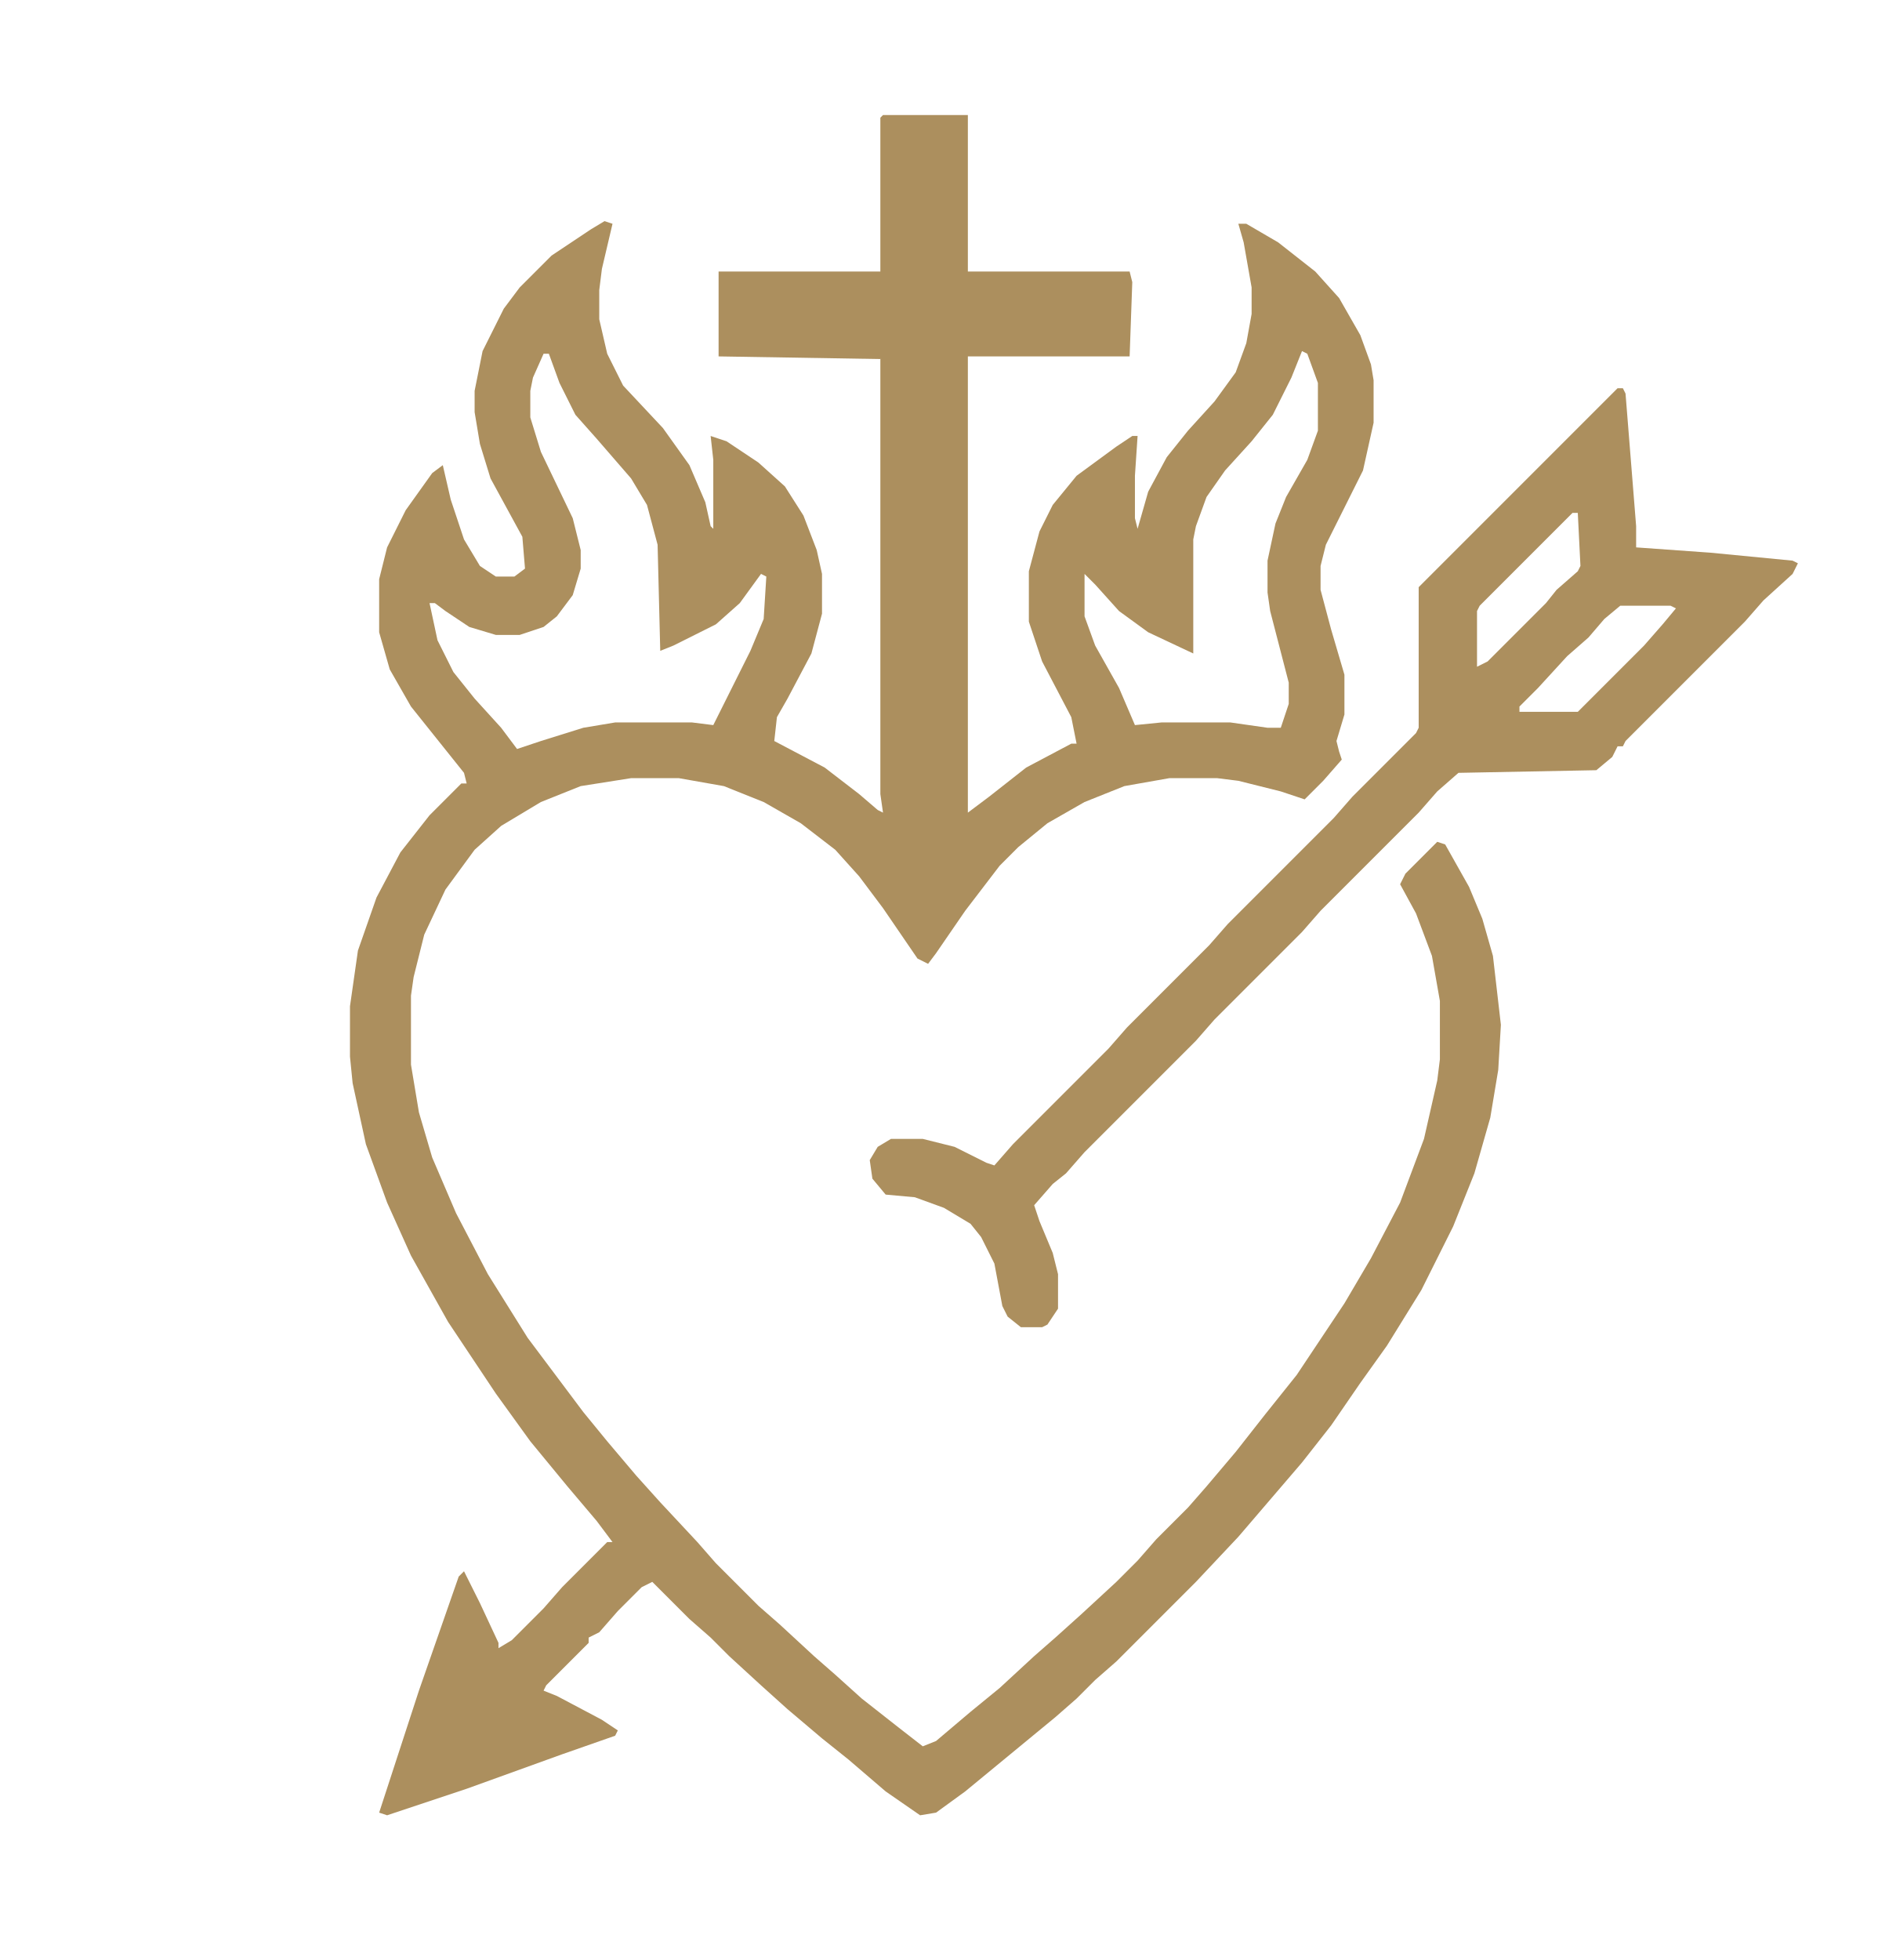
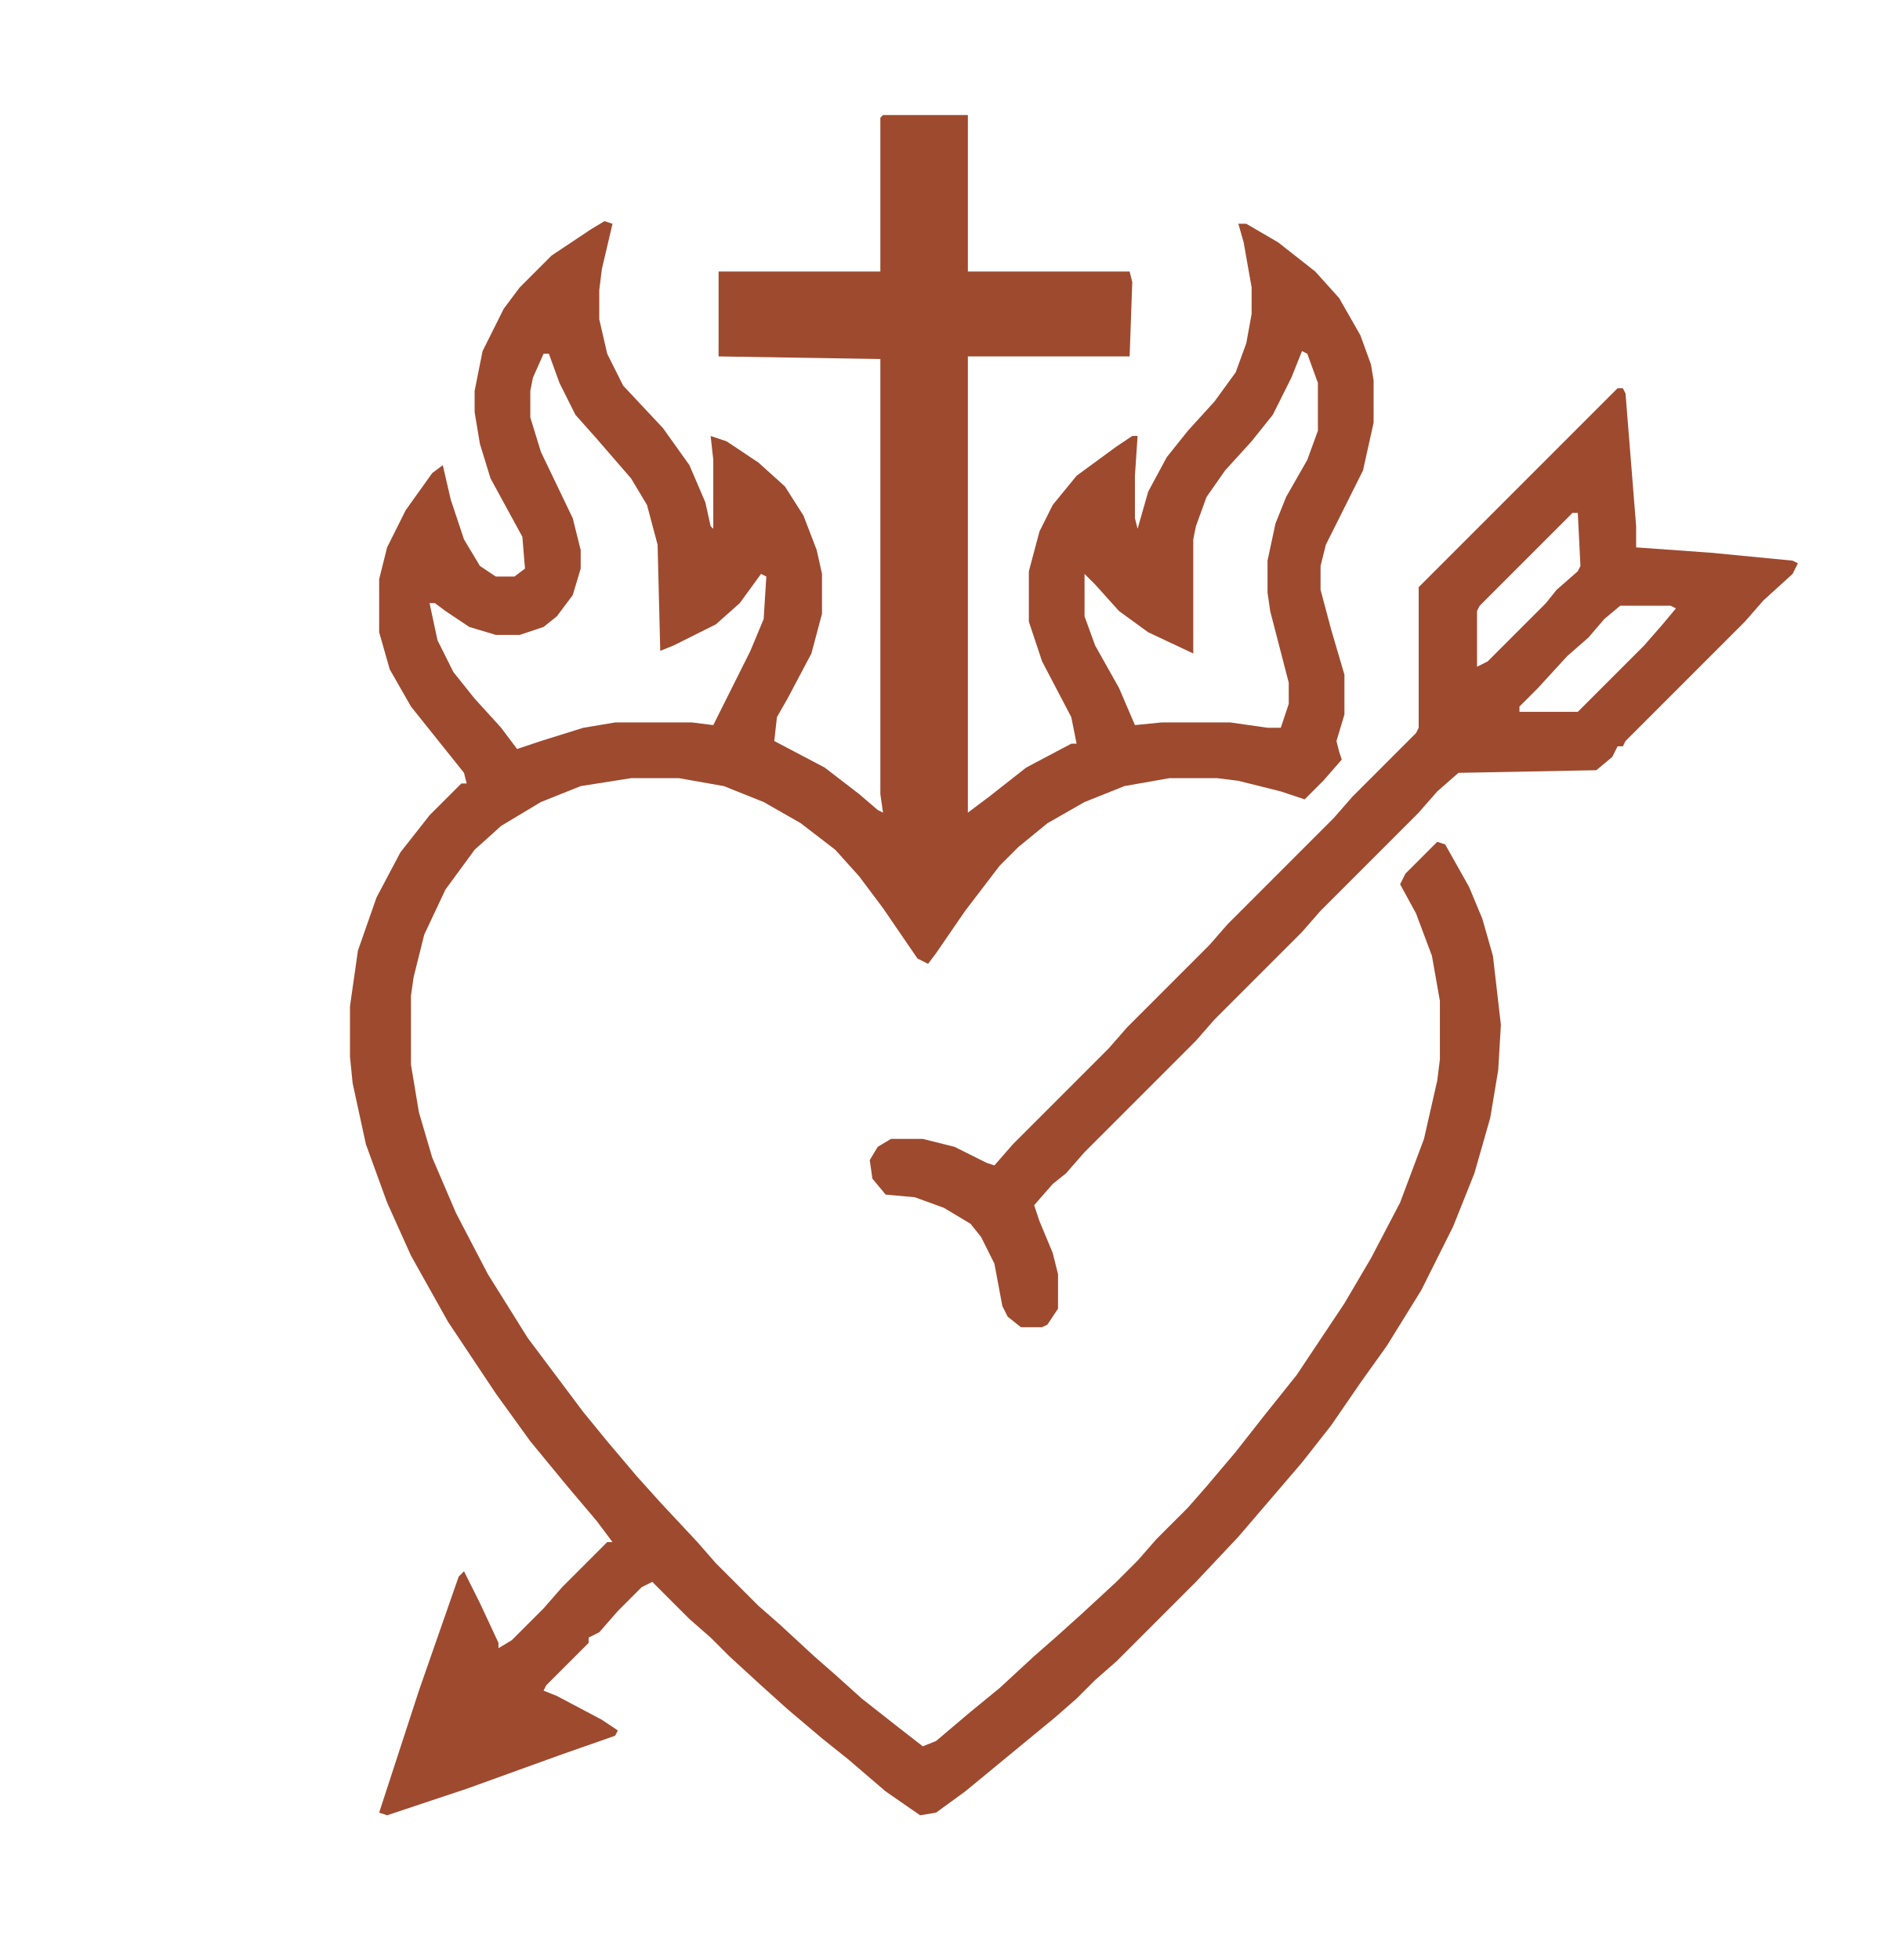
<svg xmlns="http://www.w3.org/2000/svg" viewBox="675.025 272.636 708.139 738.92" version="1.1" style="max-height: 500px" width="708.139" height="738.92">
-   <path fill="#AC8F5E" d="m0 0h32v59h61l1 4-1 28h-61v172l8-6 14-11 17-9h2l-2-10-11-21-5-15v-19l4-15 5-10 9-11 15-11 6-4h2l-1 15v16l1 4 4-14 7-13 8-10 10-11 8-11 4-11 2-11v-10l-3-17-2-7h3l12 7 14 11 9 10 8 14 4 11 1 6v16l-4 18-14 28-2 8v9l4 15 5 17v15l-3 10 1 4 1 3-7 8-7 7-9-3-16-4-8-1h-18l-17 3-15 6-14 8-11 9-7 7-13 17-11 16-3 4-4-2-13-19-9-12-9-10-13-10-14-8-15-6-17-3h-18l-19 3-15 6-15 9-10 9-11 15-8 17-4 16-1 7v26l3 18 5 17 9 21 12 23 15 24 21 28 9 11 11 13 9 10 14 15 7 8 16 16 8 7 13 12 8 7 10 9 14 11 9 7 5-2 13-11 11-9 13-12 8-7 10-9 13-12 8-8 7-8 12-12 7-8 11-13 11-14 12-15 18-27 10-17 11-21 9-24 5-22 1-8v-22l-3-17-6-16-6-11 2-4 12-12 3 1 9 16 5 12 4 14 3 26-1 17-3 18-6 21-8 20-12 24-13 21-10 14-11 16-11 14-24 28-16 17-30 30-8 7-7 7-8 7-34 28-11 8-6 1-13-9-14-12-10-8-13-11-10-9-12-11-7-7-8-7-14-14-4 2-9 9-7 8-4 2v2l-16 16-1 2 5 2 17 9 6 4-1 2-20 7-36 13-30 10-3-1 15-46 15-43 2-2 6 12 7 15v2l5-3 12-12 7-8 17-17h2l-6-8-11-13-14-17-13-18-18-27-14-25-9-20-8-22-5-23-1-10v-19l3-21 7-20 9-17 11-14 12-12h2l-1-4-20-25-8-14-4-14v-20l3-12 7-14 10-14 4-3 3 13 5 15 6 10 6 4h7l4-3-1-12-12-22-4-13-2-12v-8l3-15 8-16 6-8 12-12 15-10 5-3 3 1-4 17-1 8v11l3 13 6 12 15 16 10 14 6 14 2 9 1 1v-26l-1-9 6 2 12 8 10 9 7 11 5 13 2 9v15l-4 15-9 17-4 7-1 9 19 10 13 10 7 6 2 1-1-7v-164l-61-1v-32h61v-58zm158 89-4 10-7 14-8 10-10 11-7 10-4 11-1 5v43l-17-8-11-8-9-10-4-4v16l4 11 9 16 6 14 10-1h26l14 2h5l3-9v-8l-7-27-1-7v-12l3-14 4-10 8-14 4-11v-18l-4-11zm-286 1-4 9-1 5v10l4 13 12 25 3 12v7l-3 10-6 8-5 4-9 3h-9l-10-3-9-6-4-3h-2l3 14 6 12 8 10 10 11 6 8 9-3 16-5 12-2h29l8 1 14-28 5-12 1-16-2-1-8 11-9 8-16 8-5 2-1-40-4-15-6-10-13-15-8-9-6-12-4-11z" transform="translate(1008,316)" />
-   <path fill="#AC8F5E" d="m0 0h2l1 2 4 50v8l28 2 31 3 2 1-2 4-11 10-7 8-45 45-1 2h-2l-2 4-6 5-52 1-8 7-7 8-37 37-7 8-33 33-7 8-42 42-7 8-5 4-7 8 2 6 5 12 2 8v13l-4 6-2 1h-8l-5-4-2-4-3-16-5-10-4-5-10-6-11-4-11-1-5-6-1-7 3-5 5-3h12l12 3 12 6 3 1 7-8 36-36 7-8 31-31 7-8 40-40 7-8 24-24 1-2v-53zm-17 47-35 35-1 2v21l4-2 22-22 4-5 8-7 1-2-1-20zm18 35-6 5-6 7-8 7-11 12-7 7v2h22l25-25 7-8 5-6-2-1z" transform="translate(1285,419)" />
+   <path fill="#9e4a2f" d="m0 0h32v59h61l1 4-1 28h-61v172l8-6 14-11 17-9h2l-2-10-11-21-5-15v-19l4-15 5-10 9-11 15-11 6-4h2l-1 15v16l1 4 4-14 7-13 8-10 10-11 8-11 4-11 2-11v-10l-3-17-2-7h3l12 7 14 11 9 10 8 14 4 11 1 6v16l-4 18-14 28-2 8v9l4 15 5 17v15l-3 10 1 4 1 3-7 8-7 7-9-3-16-4-8-1h-18l-17 3-15 6-14 8-11 9-7 7-13 17-11 16-3 4-4-2-13-19-9-12-9-10-13-10-14-8-15-6-17-3h-18l-19 3-15 6-15 9-10 9-11 15-8 17-4 16-1 7v26l3 18 5 17 9 21 12 23 15 24 21 28 9 11 11 13 9 10 14 15 7 8 16 16 8 7 13 12 8 7 10 9 14 11 9 7 5-2 13-11 11-9 13-12 8-7 10-9 13-12 8-8 7-8 12-12 7-8 11-13 11-14 12-15 18-27 10-17 11-21 9-24 5-22 1-8v-22l-3-17-6-16-6-11 2-4 12-12 3 1 9 16 5 12 4 14 3 26-1 17-3 18-6 21-8 20-12 24-13 21-10 14-11 16-11 14-24 28-16 17-30 30-8 7-7 7-8 7-34 28-11 8-6 1-13-9-14-12-10-8-13-11-10-9-12-11-7-7-8-7-14-14-4 2-9 9-7 8-4 2v2l-16 16-1 2 5 2 17 9 6 4-1 2-20 7-36 13-30 10-3-1 15-46 15-43 2-2 6 12 7 15v2l5-3 12-12 7-8 17-17h2l-6-8-11-13-14-17-13-18-18-27-14-25-9-20-8-22-5-23-1-10v-19l3-21 7-20 9-17 11-14 12-12h2l-1-4-20-25-8-14-4-14v-20l3-12 7-14 10-14 4-3 3 13 5 15 6 10 6 4h7l4-3-1-12-12-22-4-13-2-12v-8l3-15 8-16 6-8 12-12 15-10 5-3 3 1-4 17-1 8v11l3 13 6 12 15 16 10 14 6 14 2 9 1 1v-26l-1-9 6 2 12 8 10 9 7 11 5 13 2 9v15l-4 15-9 17-4 7-1 9 19 10 13 10 7 6 2 1-1-7v-164l-61-1v-32h61v-58zm158 89-4 10-7 14-8 10-10 11-7 10-4 11-1 5v43l-17-8-11-8-9-10-4-4v16l4 11 9 16 6 14 10-1h26l14 2h5l3-9v-8l-7-27-1-7v-12l3-14 4-10 8-14 4-11v-18l-4-11zm-286 1-4 9-1 5v10l4 13 12 25 3 12v7l-3 10-6 8-5 4-9 3h-9l-10-3-9-6-4-3h-2l3 14 6 12 8 10 10 11 6 8 9-3 16-5 12-2h29l8 1 14-28 5-12 1-16-2-1-8 11-9 8-16 8-5 2-1-40-4-15-6-10-13-15-8-9-6-12-4-11z" transform="translate(1008,316)" />
+   <path fill="#9e4a2f" d="m0 0h2l1 2 4 50v8l28 2 31 3 2 1-2 4-11 10-7 8-45 45-1 2h-2l-2 4-6 5-52 1-8 7-7 8-37 37-7 8-33 33-7 8-42 42-7 8-5 4-7 8 2 6 5 12 2 8v13l-4 6-2 1h-8l-5-4-2-4-3-16-5-10-4-5-10-6-11-4-11-1-5-6-1-7 3-5 5-3h12l12 3 12 6 3 1 7-8 36-36 7-8 31-31 7-8 40-40 7-8 24-24 1-2v-53zm-17 47-35 35-1 2v21l4-2 22-22 4-5 8-7 1-2-1-20zm18 35-6 5-6 7-8 7-11 12-7 7v2h22l25-25 7-8 5-6-2-1z" transform="translate(1285,419)" />
</svg>
